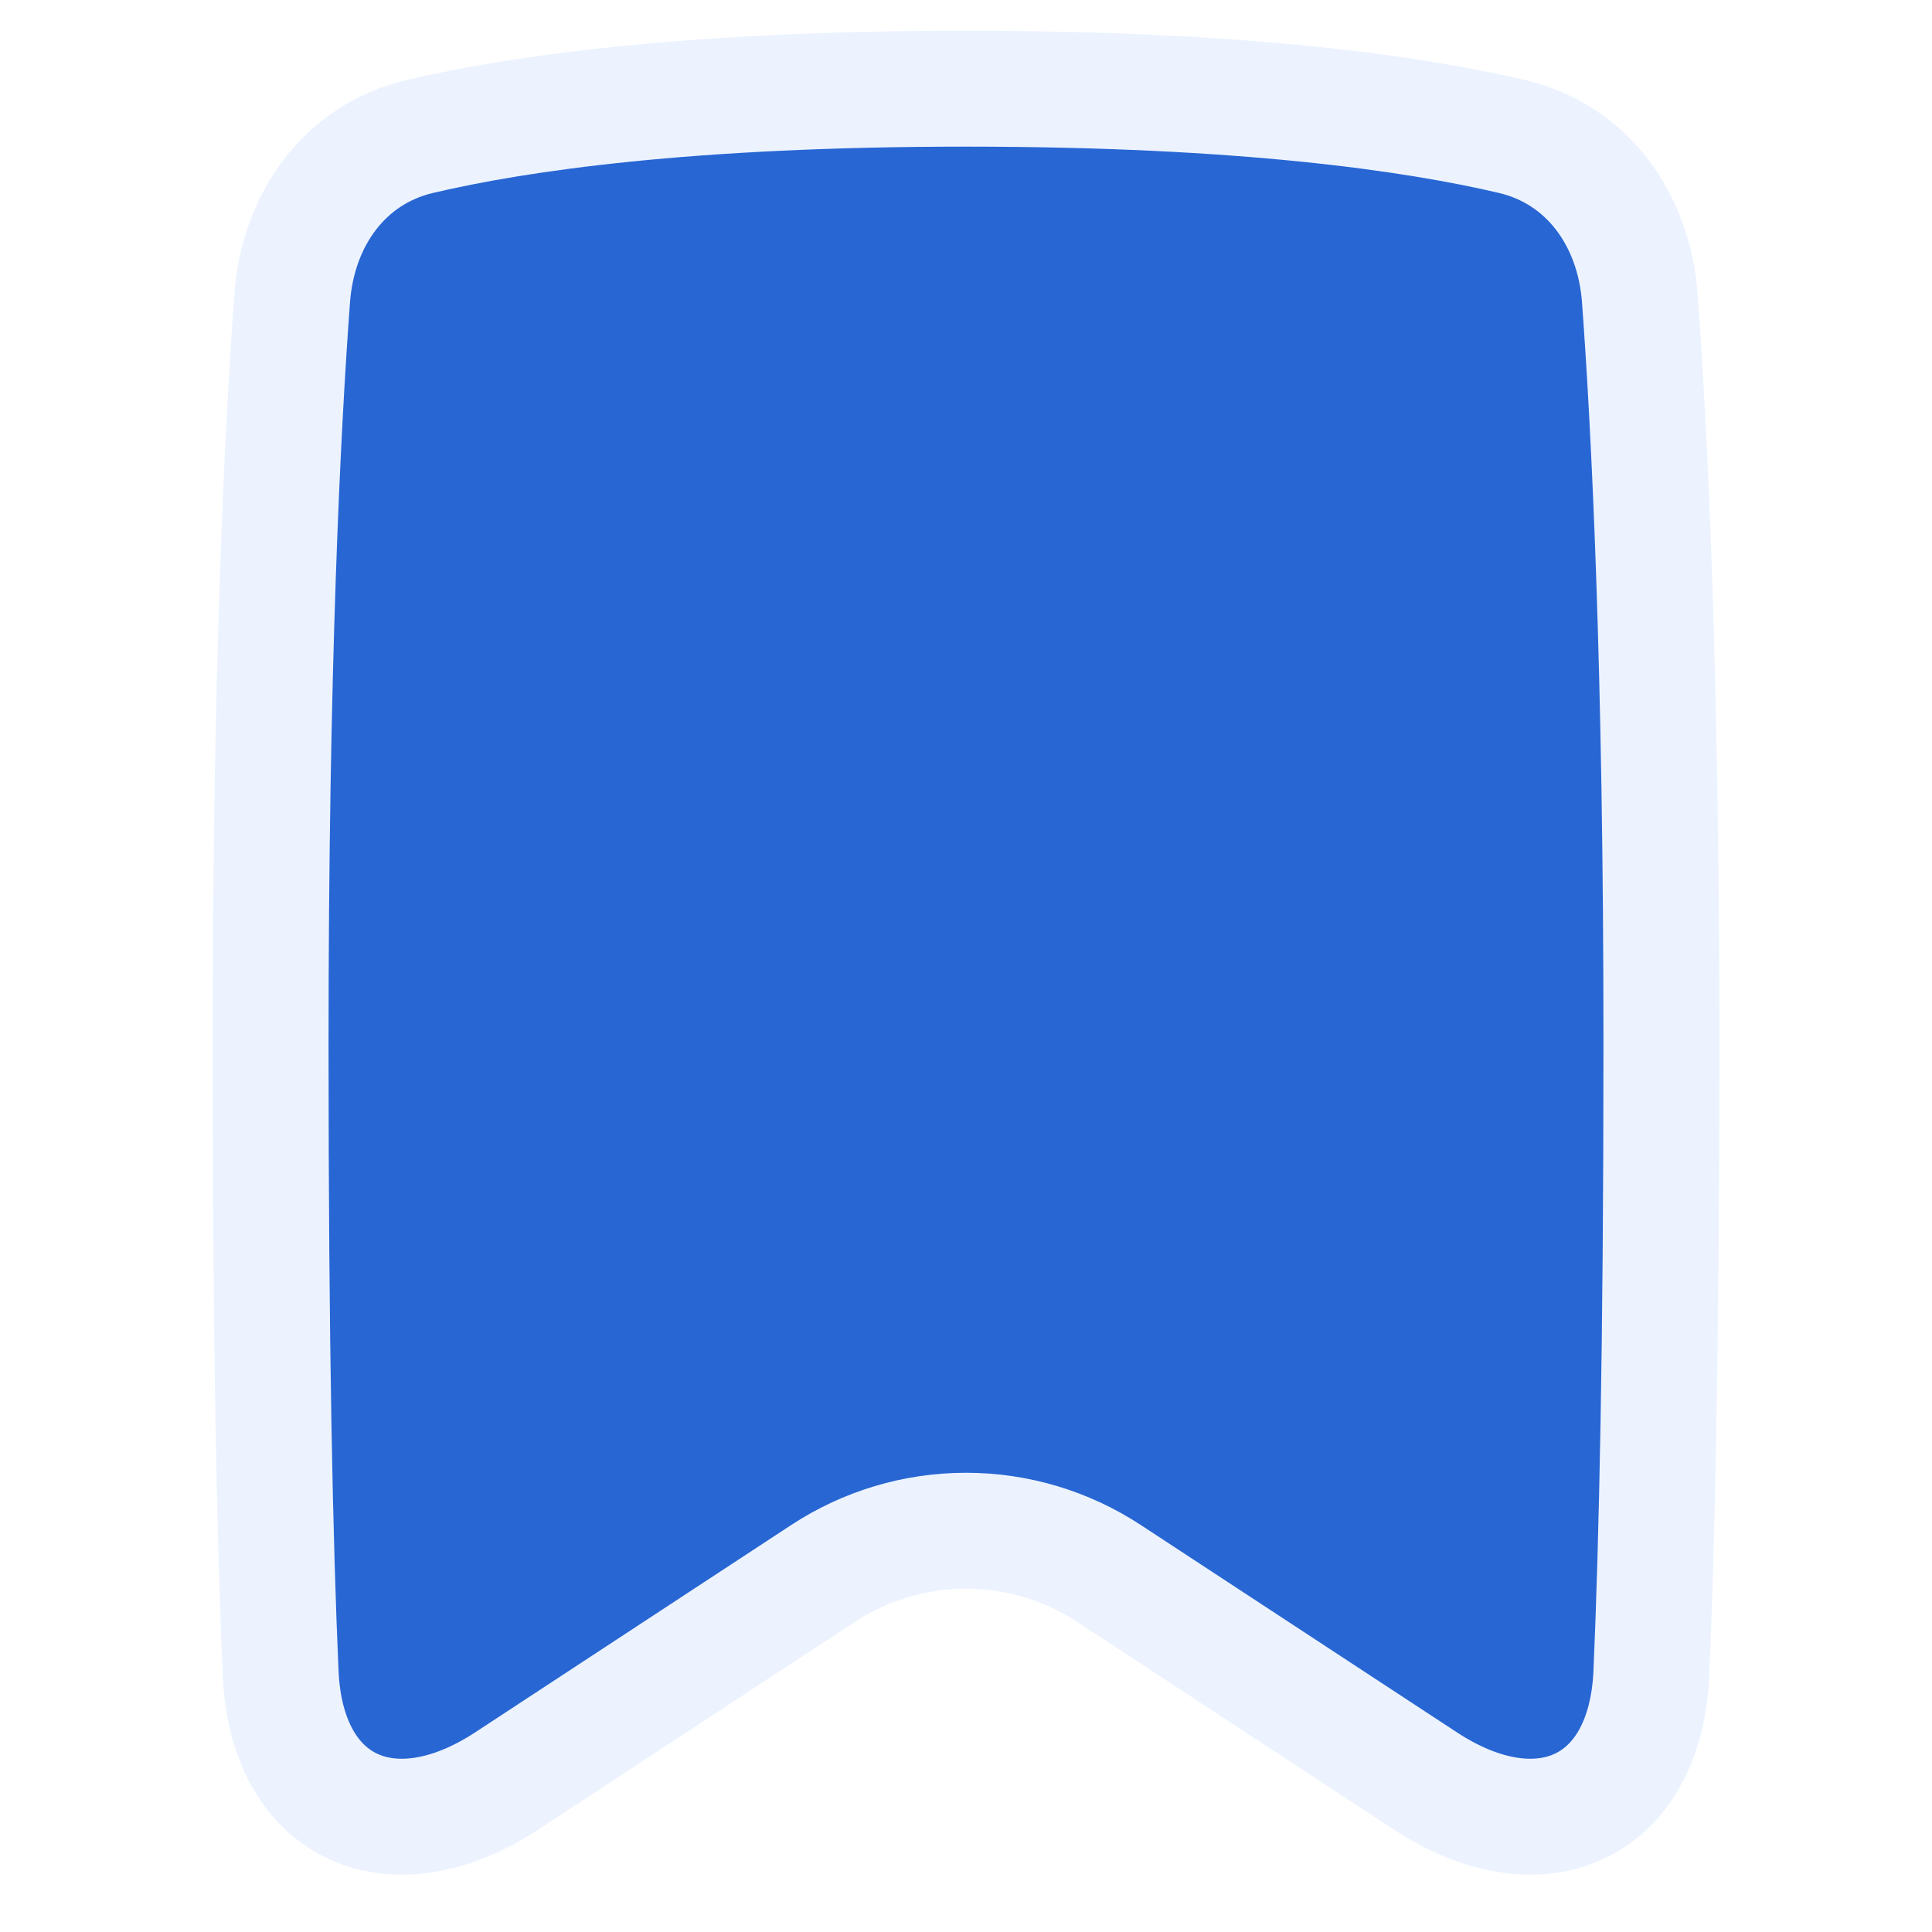
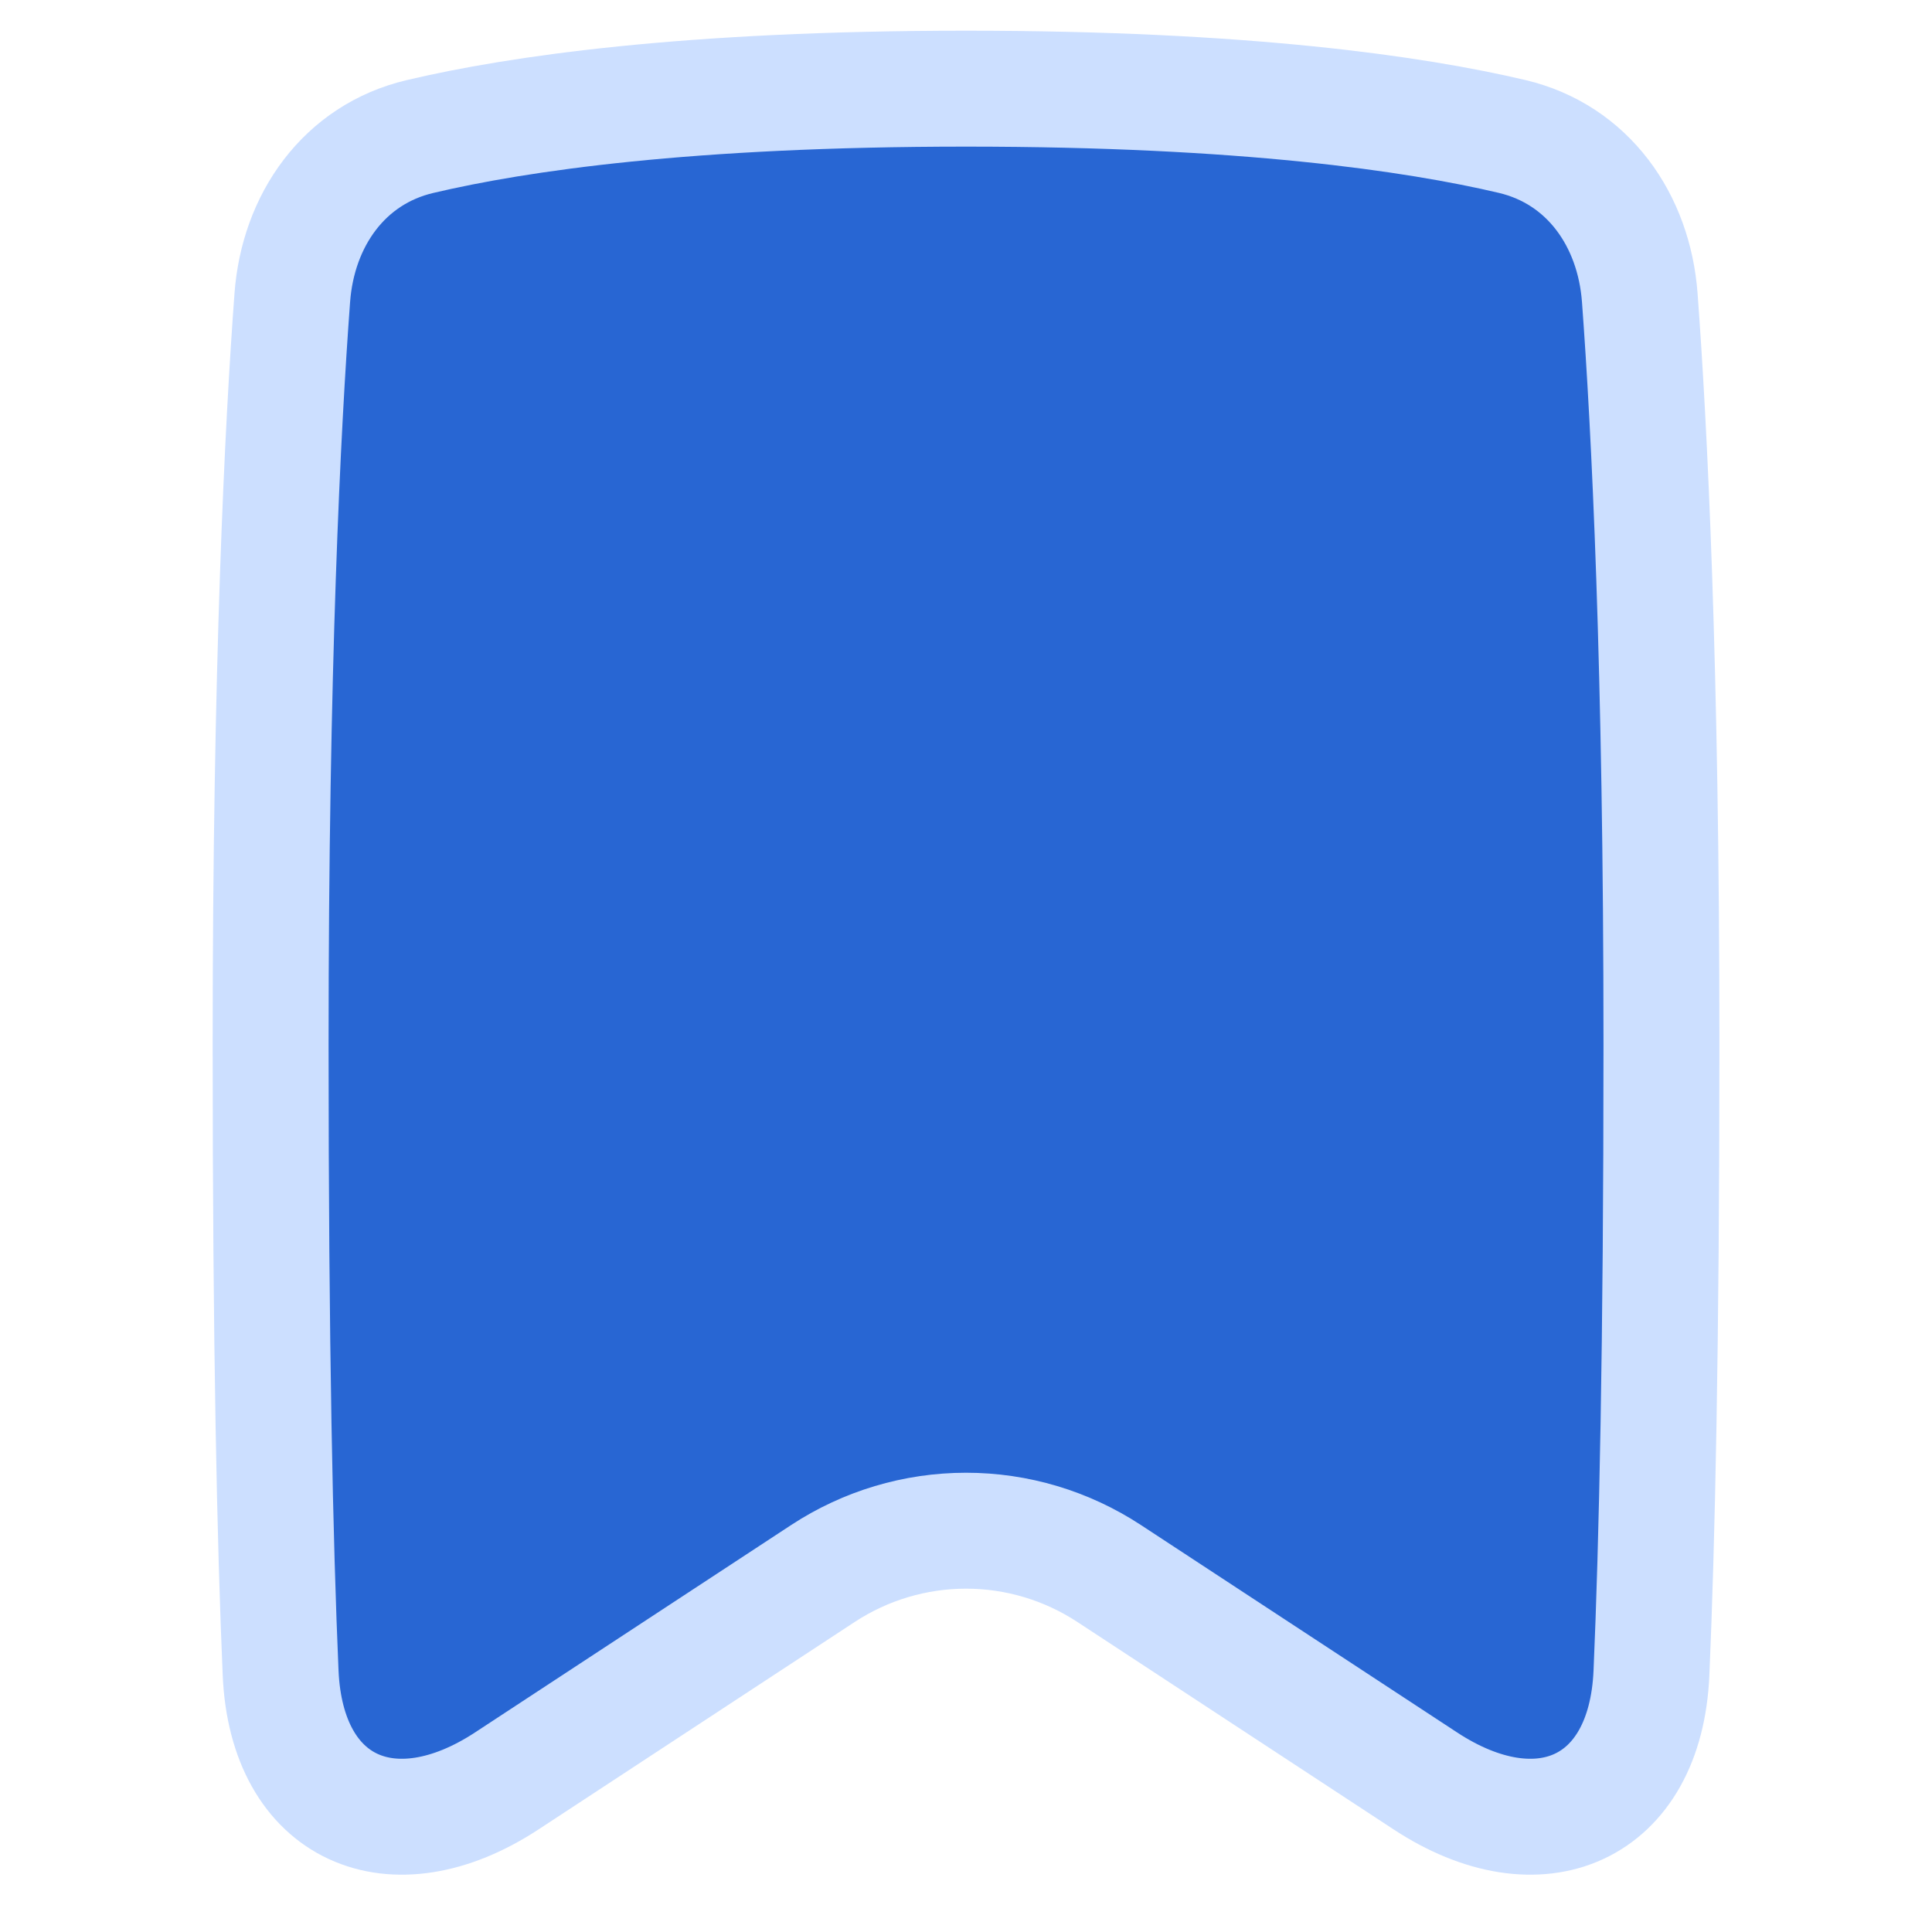
- <svg xmlns="http://www.w3.org/2000/svg" width="20" height="20" viewBox="0 0 20 20" fill="none">
-   <path d="M3.025 3.083C3.085 2.279 3.562 1.598 4.346 1.413C5.36 1.174 7.119 0.918 10 0.918C12.88 0.918 14.64 1.175 15.653 1.413C16.438 1.598 16.915 2.279 16.975 3.083C17.074 4.42 17.199 6.888 17.199 10.817C17.199 13.942 17.153 15.985 17.095 17.319C17.034 18.735 15.938 19.213 14.753 18.435L11.481 16.289C11.041 16 10.526 15.846 10 15.846C9.474 15.846 8.959 16 8.519 16.289L5.248 18.435C4.062 19.213 2.966 18.735 2.905 17.319C2.846 15.985 2.801 13.942 2.801 10.817C2.801 6.888 2.926 4.42 3.025 3.083Z" fill="#2866D3" stroke="#ECF3FF" stroke-width="1.2" stroke-linecap="round" stroke-linejoin="round" />
+ <svg xmlns="http://www.w3.org/2000/svg" width="28" height="28" viewBox="0 0 28 28" fill="none">
+   <path d="M4.236 4.316C4.319 3.191 4.988 2.238 6.086 1.979C7.505 1.644 9.968 1.285 14.001 1.285C18.034 1.285 20.497 1.644 21.916 1.978C23.014 2.238 23.682 3.191 23.765 4.316C23.904 6.188 24.079 9.642 24.079 15.144C24.079 19.519 24.015 22.379 23.934 24.247C23.848 26.229 22.313 26.899 20.655 25.809L16.074 22.804C15.458 22.4 14.738 22.184 14.001 22.184C13.264 22.184 12.543 22.4 11.927 22.804L7.347 25.809C5.688 26.899 4.154 26.229 4.067 24.247C3.986 22.379 3.922 19.519 3.922 15.144C3.922 9.642 4.097 6.188 4.236 4.316Z" fill="#2866D3" stroke="#CCDFFF" stroke-width="1.68" stroke-linecap="round" stroke-linejoin="round" />
</svg>
